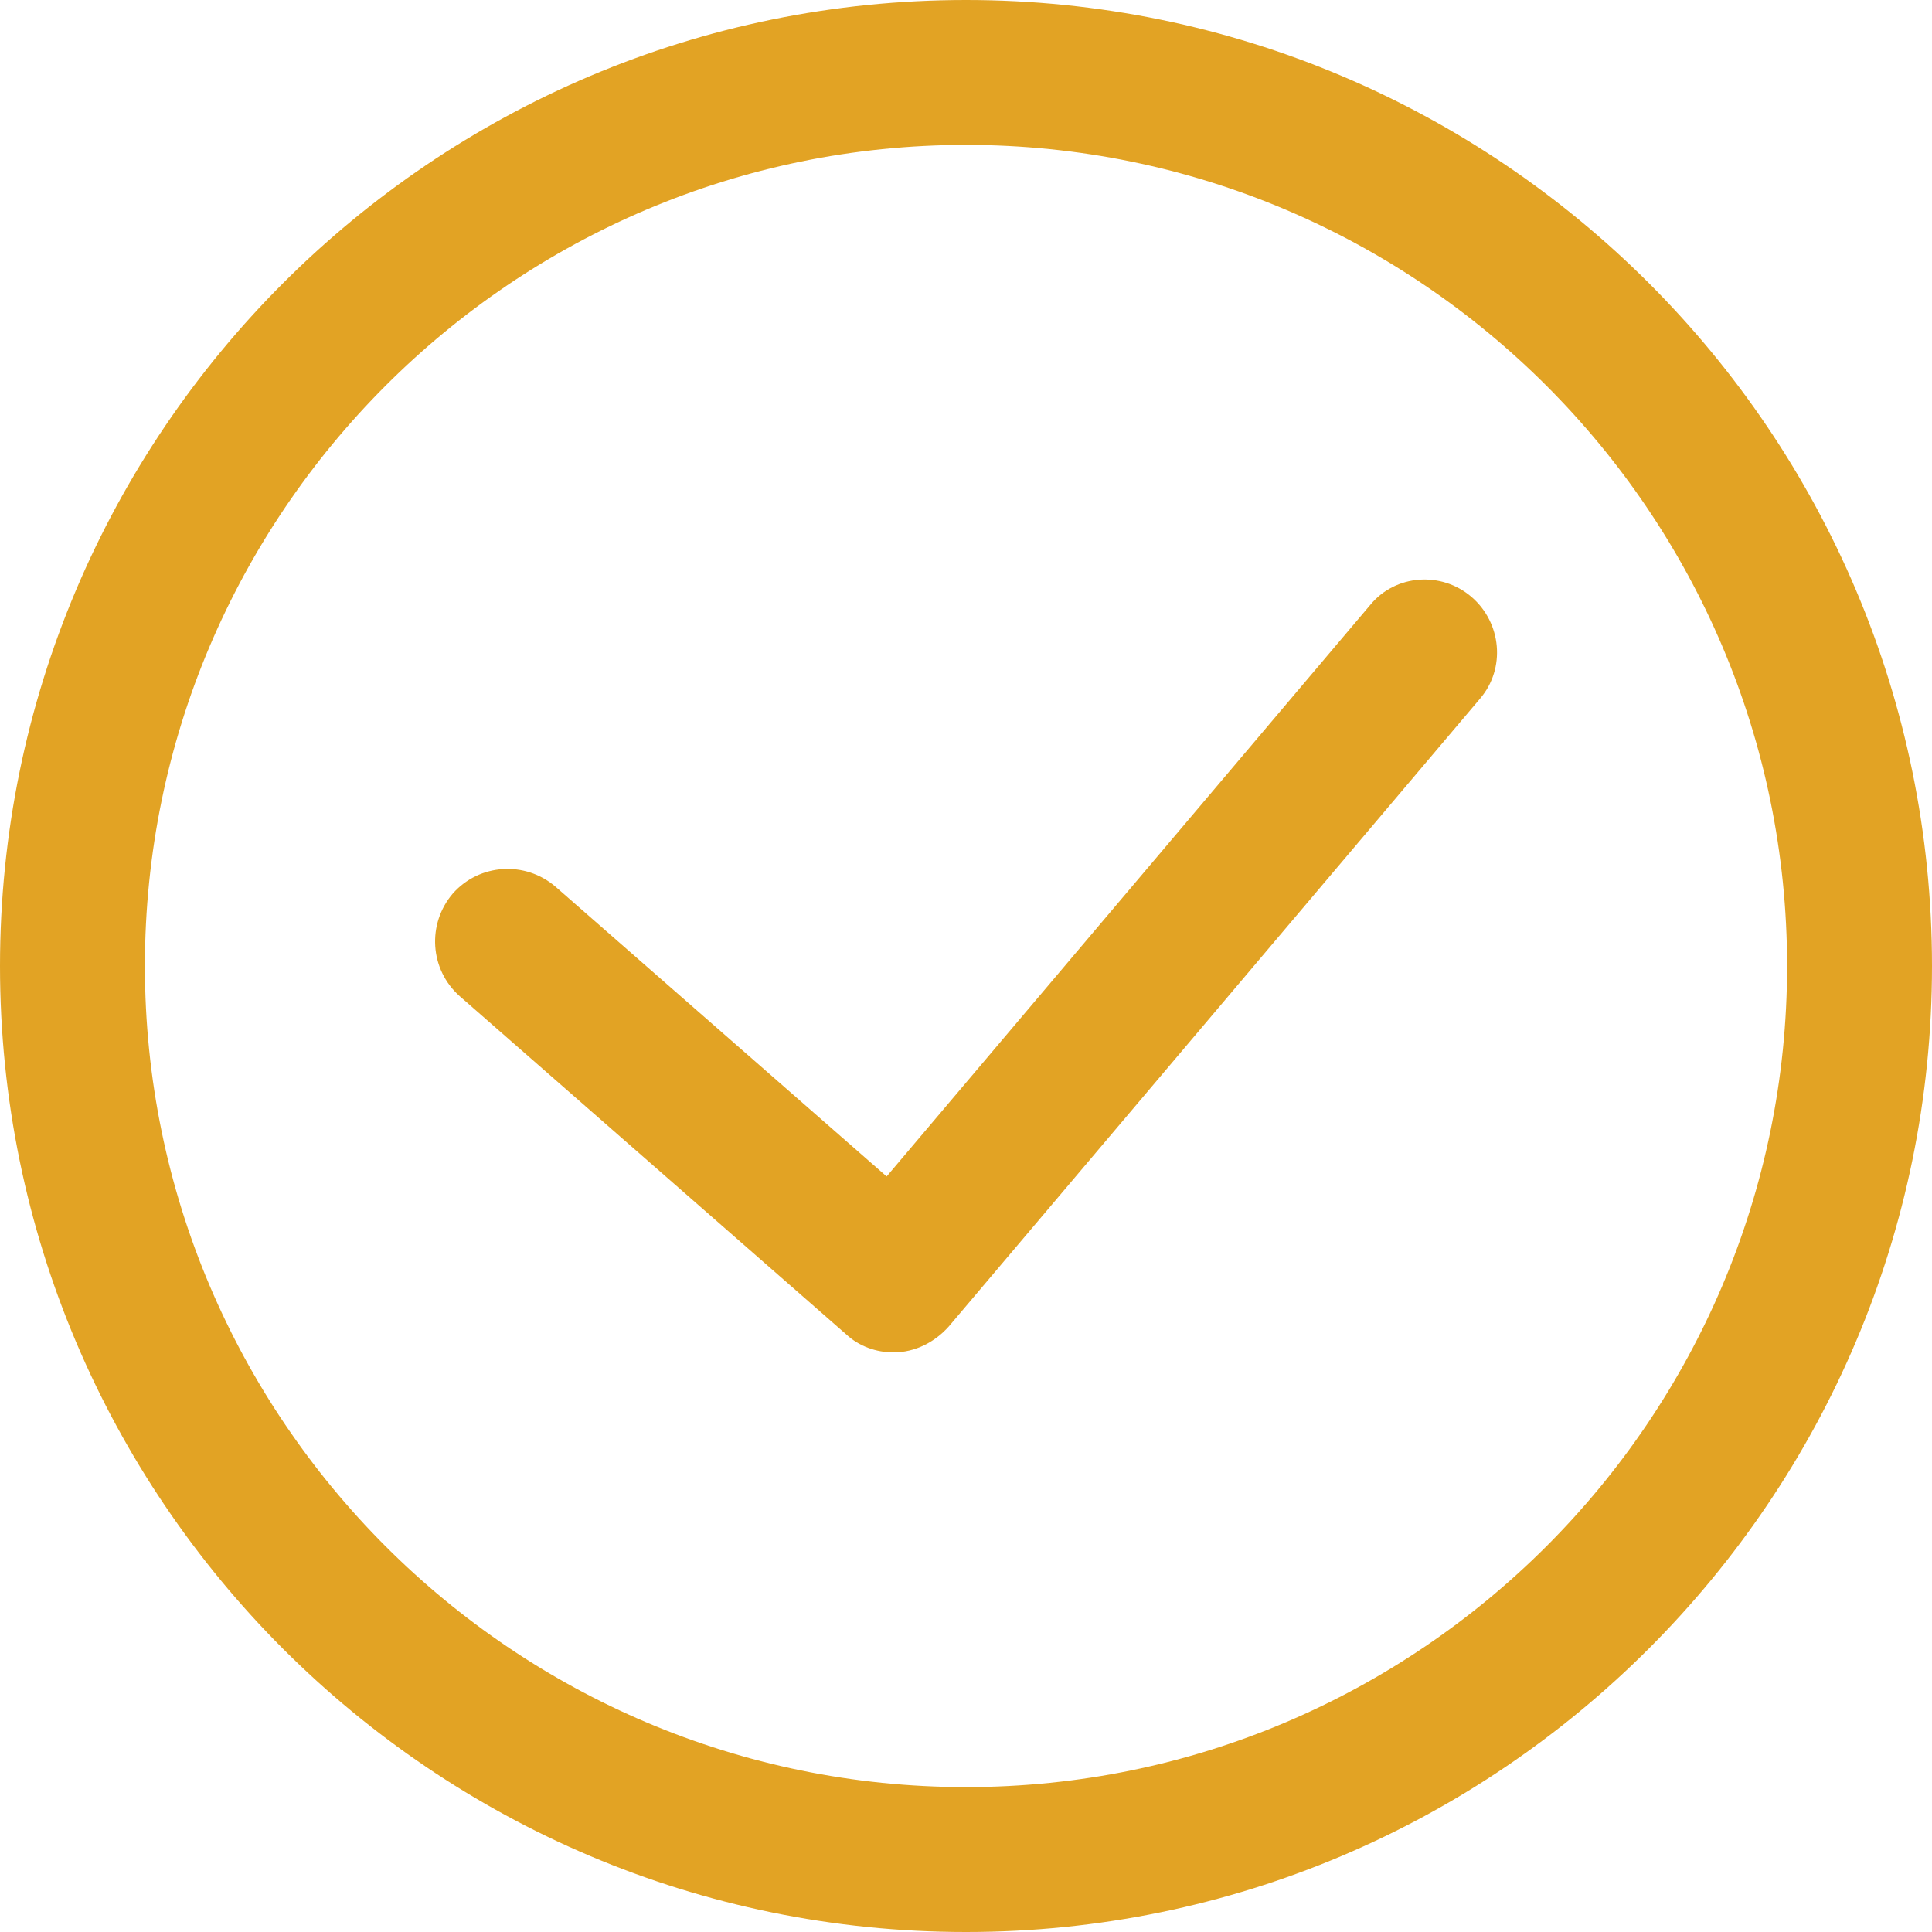
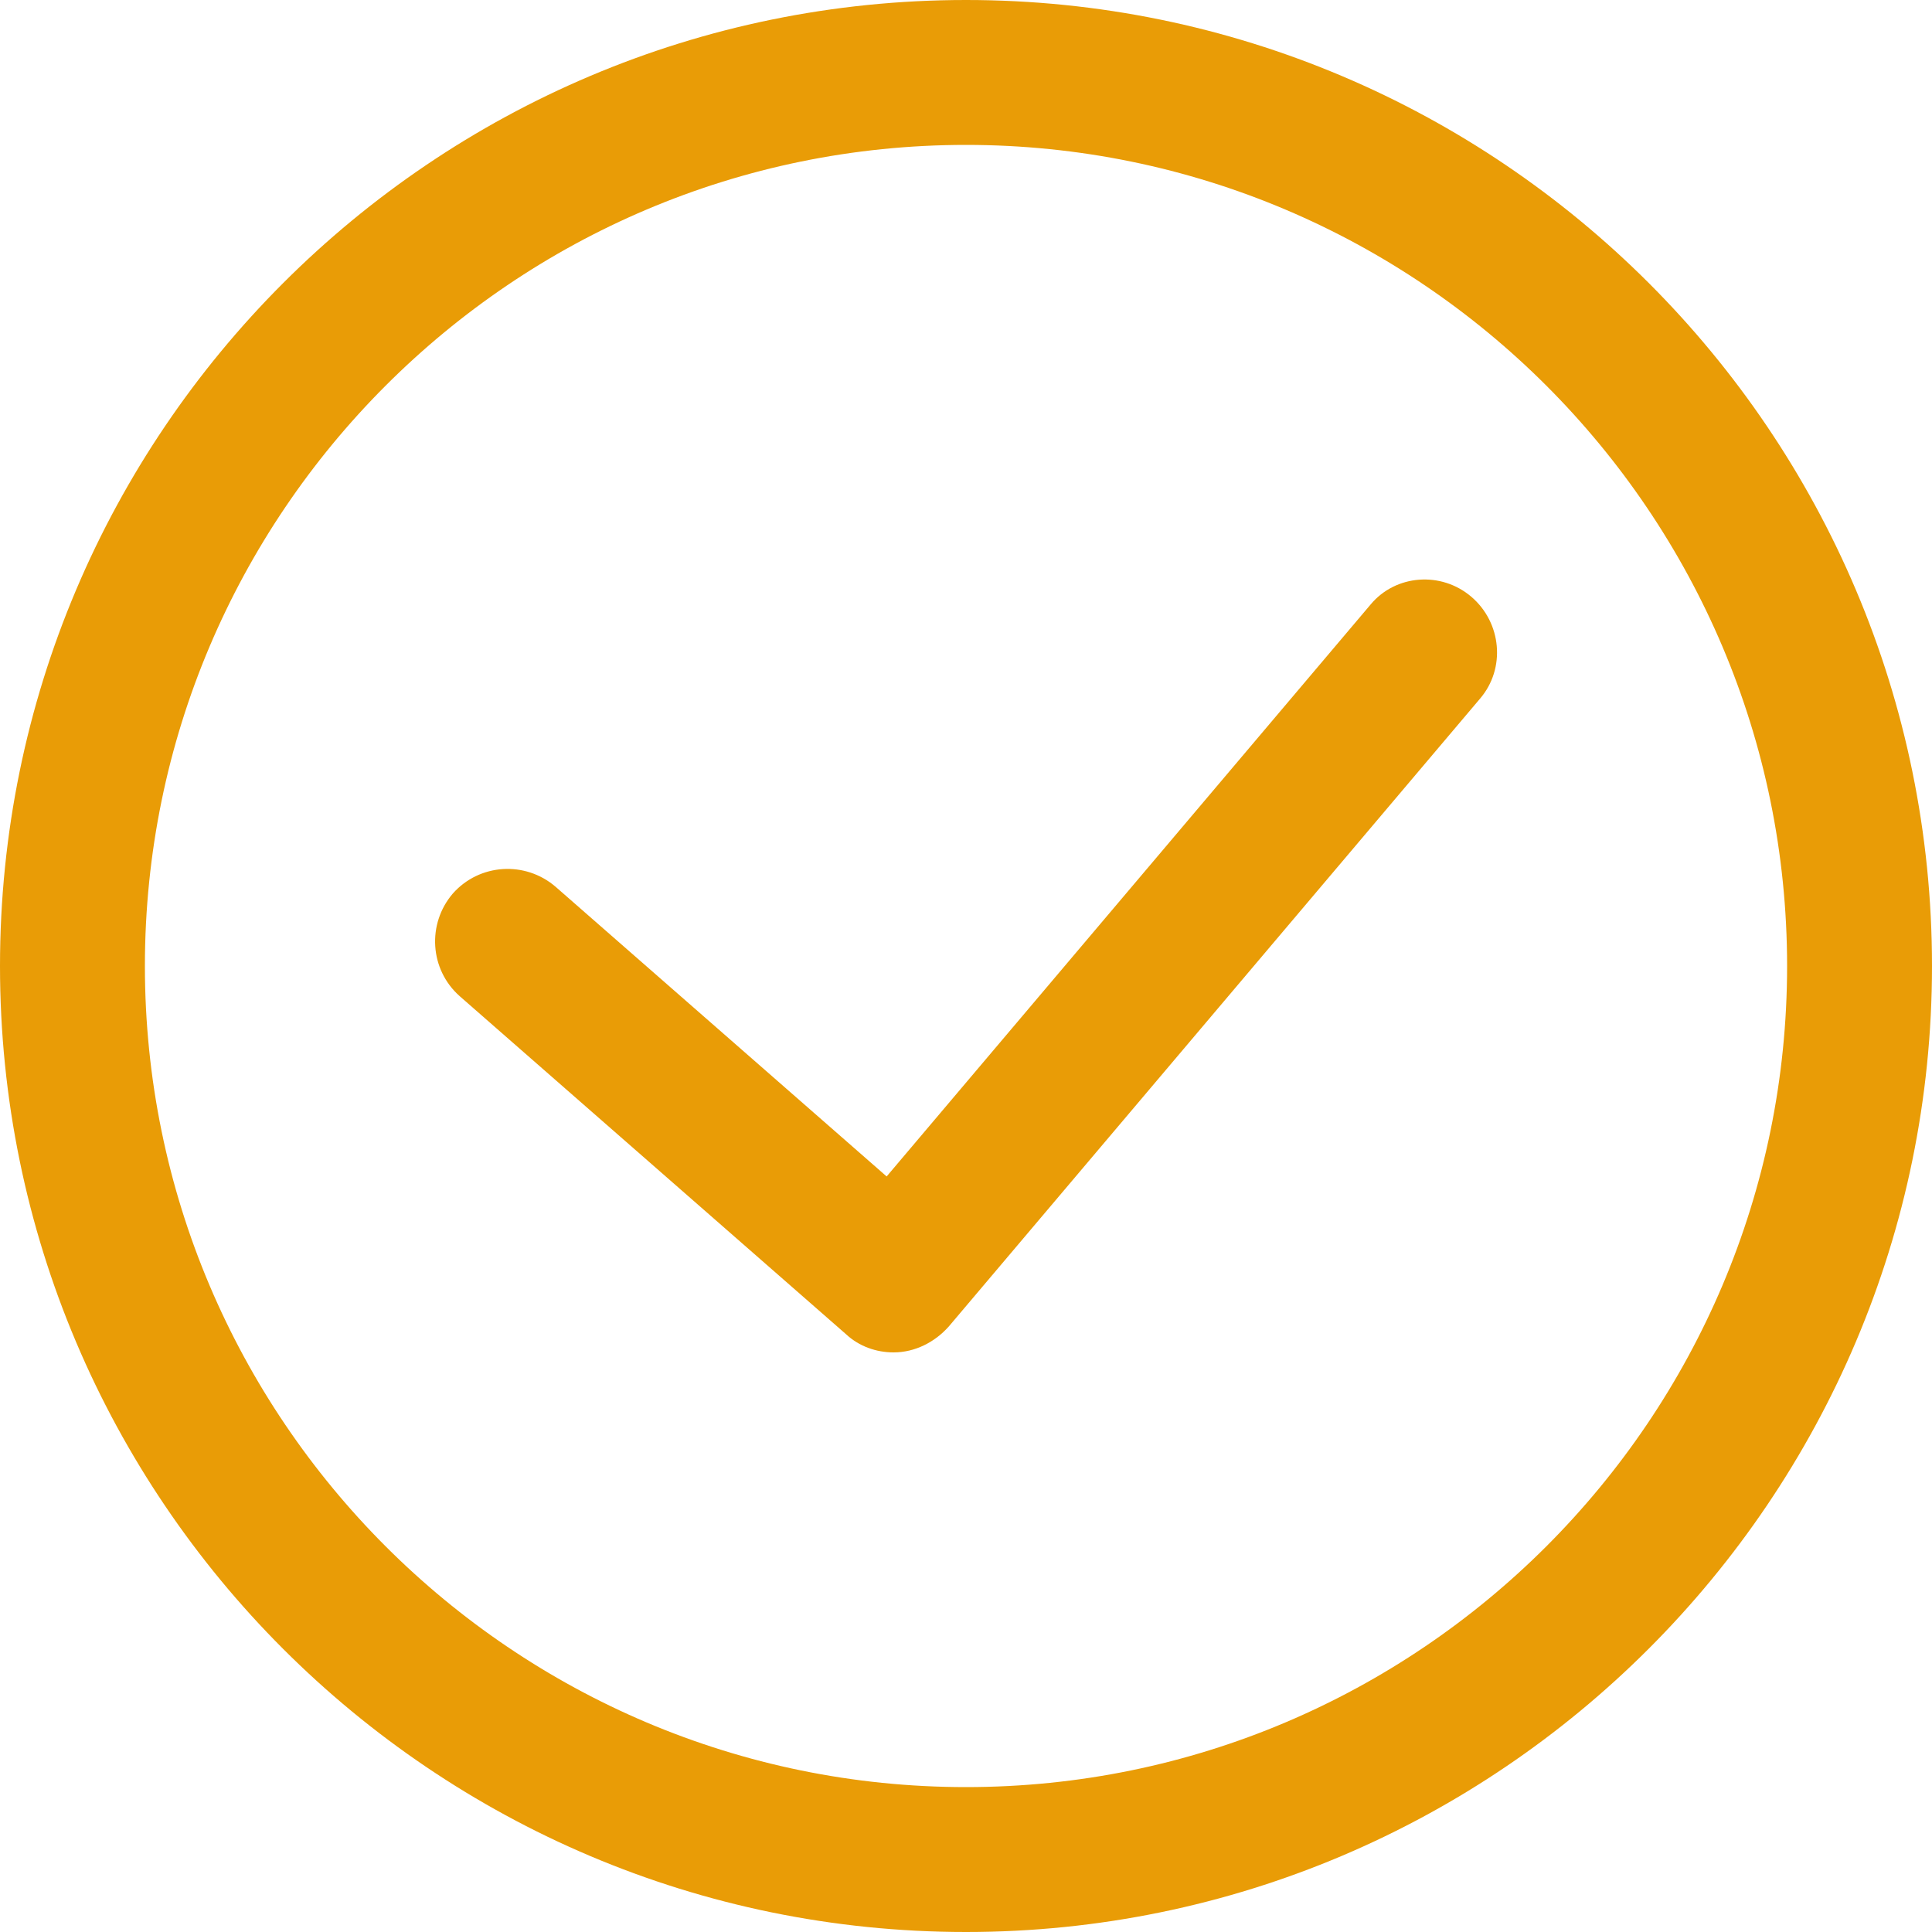
<svg xmlns="http://www.w3.org/2000/svg" version="1.1" id="Layer_1" x="0px" y="0px" viewBox="0 0 224 224" style="enable-background:new 0 0 224 224;" xml:space="preserve">
  <style type="text/css">
- 	.st0{fill:#E2A324;}
+ 	.st0{fill:#E99C06;}
</style>
  <g>
    <path class="st0" d="M112,0C50.2,0,0,50.2,0,112c0,61.8,50.2,112,112,112c61.8,0,112-50.3,112-112C224,50.2,173.8,0,112,0z    M112,207.2c-52.5,0-95.2-42.7-95.2-95.2c0-52.5,42.7-95.2,95.2-95.2c52.5,0,95.2,42.7,95.2,95.2   C207.2,164.5,164.5,207.2,112,207.2z M170.6,69.2c3.5,3,4,8.3,1,11.8L110,153.8c-1.6,1.8-3.9,3-6.4,3c-2,0-4-0.7-5.5-2.1   l-44.8-39.2c-3.5-3.1-3.8-8.4-0.8-11.9c3.1-3.5,8.4-3.8,11.9-0.8l38.4,33.6l56.1-66.3C161.8,66.6,167.1,66.2,170.6,69.2L170.6,69.2   z" />
  </g>
</svg>
